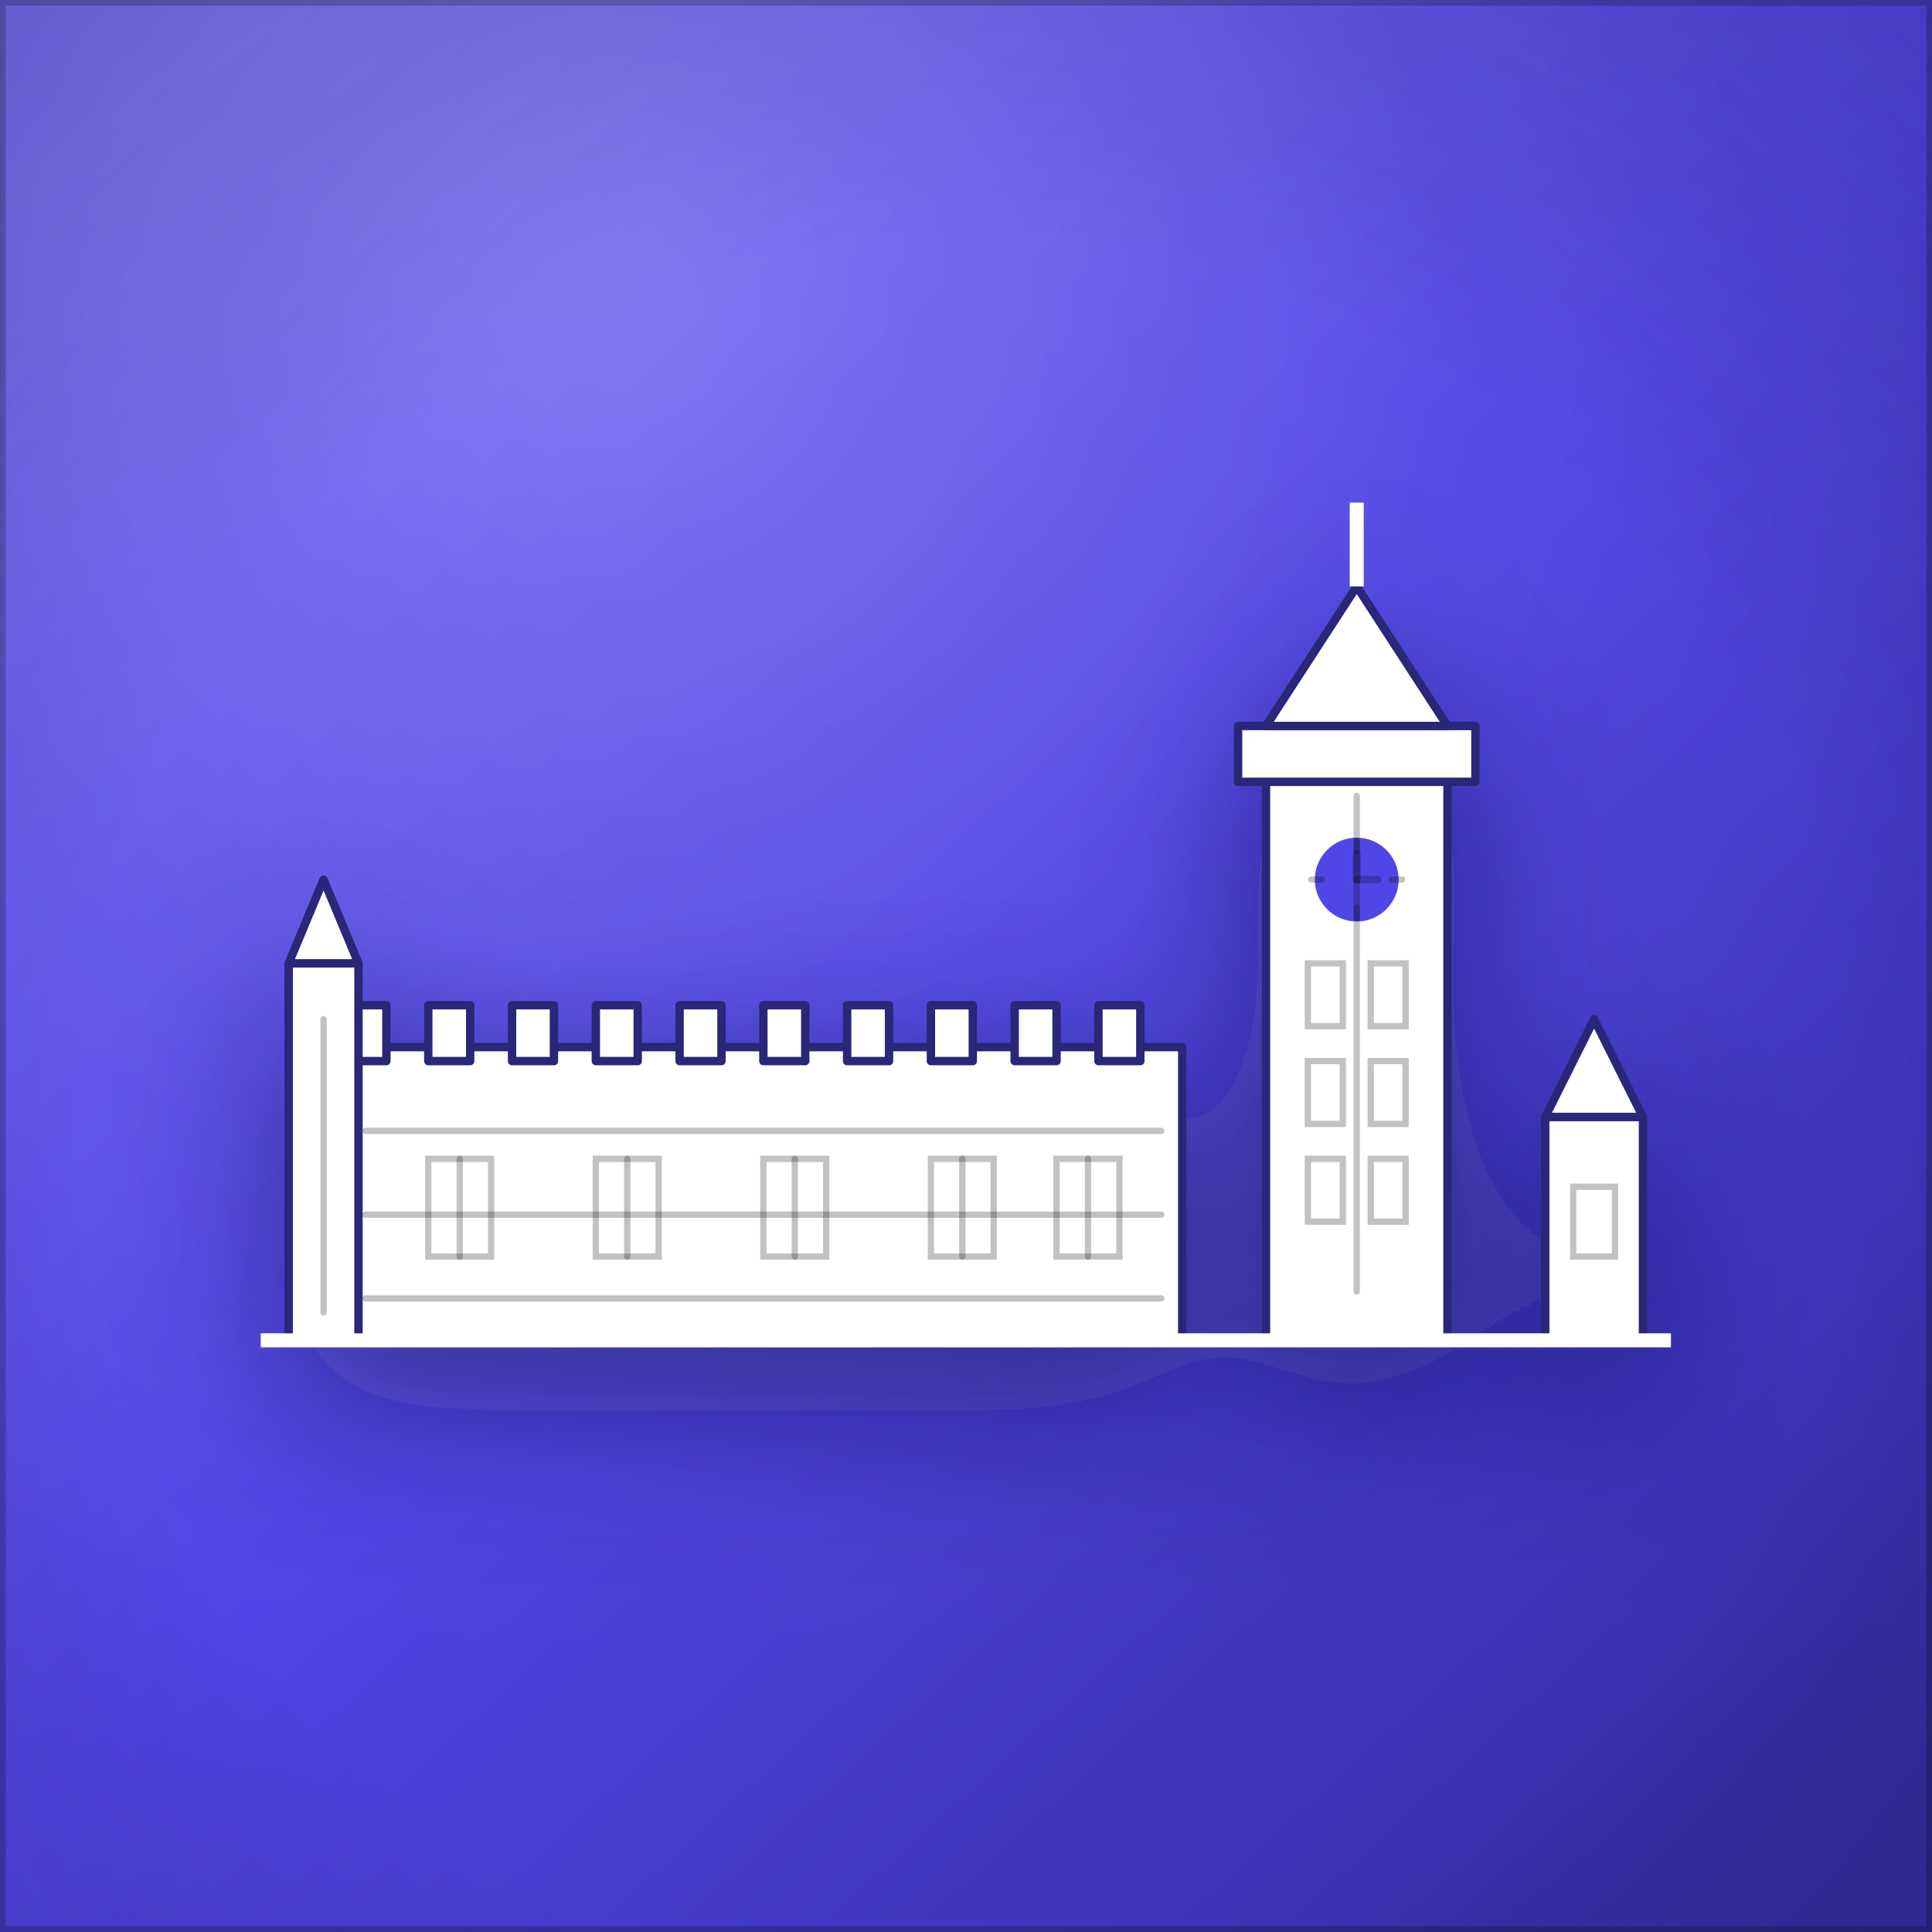
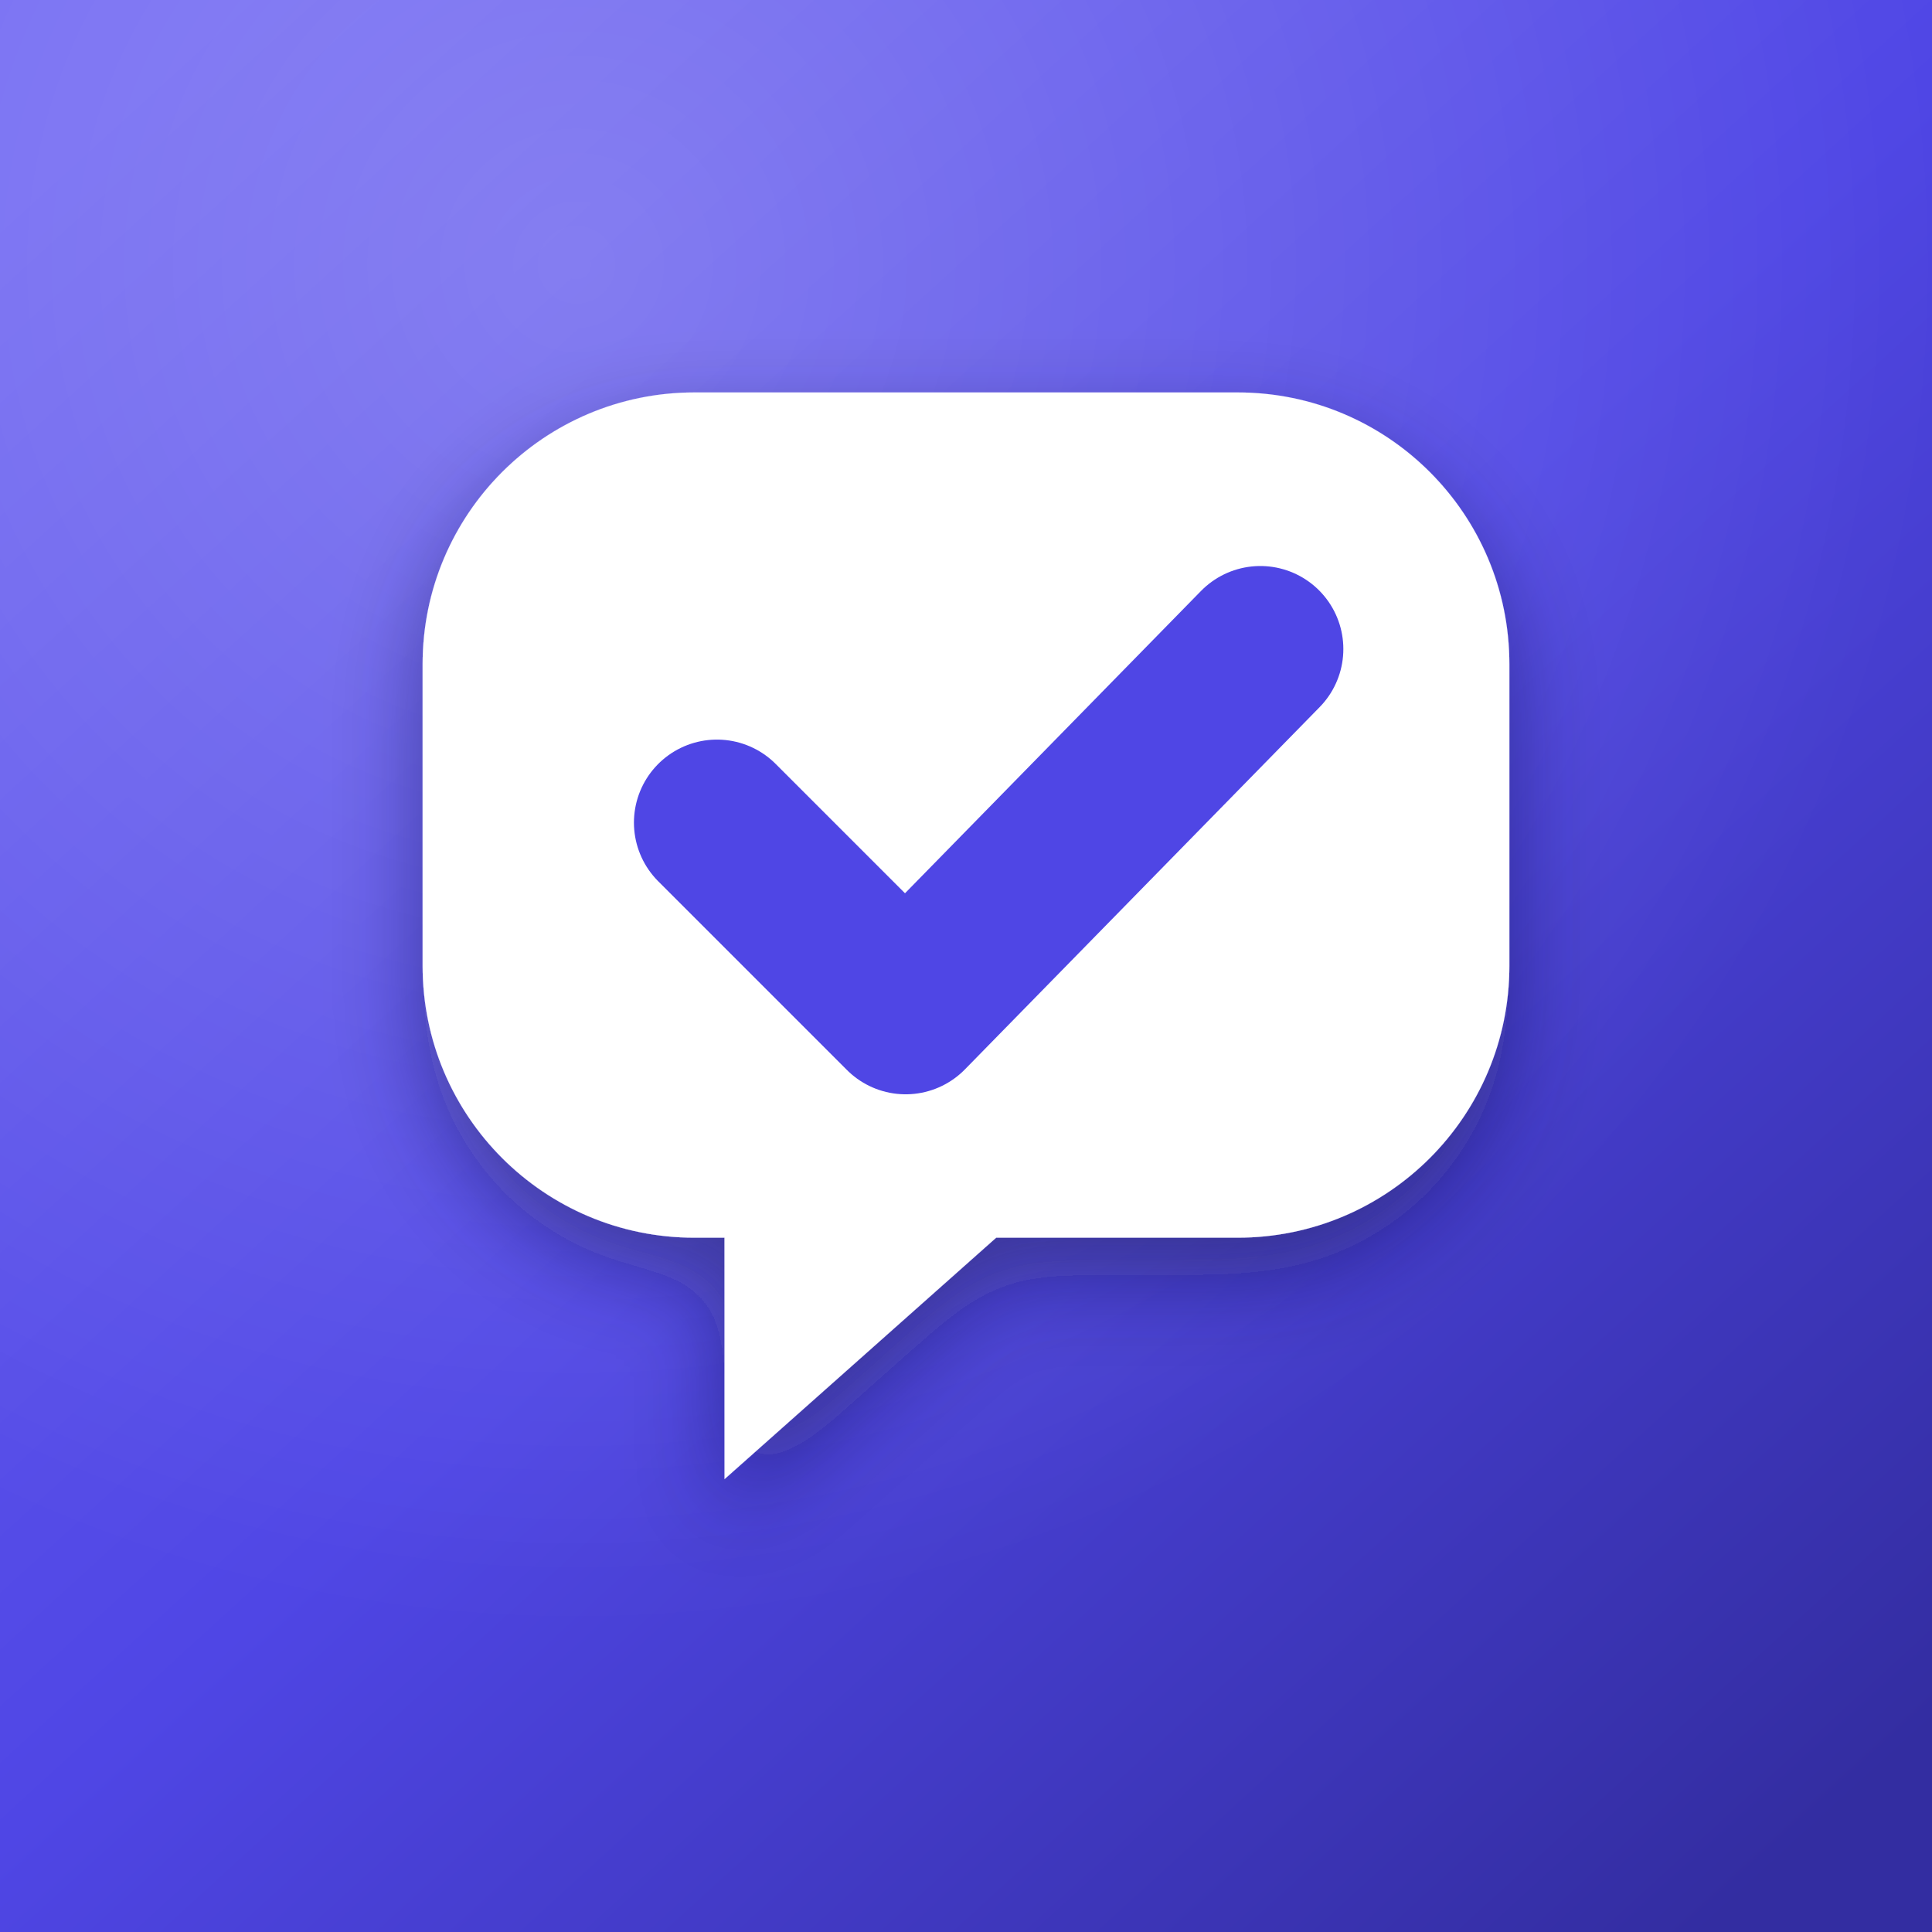
<svg xmlns="http://www.w3.org/2000/svg" width="512" height="512" viewBox="0 0 512 512">
  <defs>
    <linearGradient id="bg" x1="8%" y1="4%" x2="92%" y2="96%">
      <stop offset="0%" stop-color="#6C63F1" />
      <stop offset="50%" stop-color="#4F46E5" />
      <stop offset="100%" stop-color="#332DA1" />
    </linearGradient>
-     <radialGradient id="sheen" cx="32%" cy="16%" r="70%">
-       <stop offset="0%" stop-color="#ffffff" stop-opacity="0.20" />
-       <stop offset="60%" stop-color="#ffffff" stop-opacity="0.04" />
+     <radialGradient id="sheen" cx="30%" cy="14%" r="70%">
+       <stop offset="0%" stop-color="#ffffff" stop-opacity="0.22" />
      <stop offset="100%" stop-color="#ffffff" stop-opacity="0" />
    </radialGradient>
-     <radialGradient id="vignette" cx="50%" cy="58%" r="75%">
-       <stop offset="60%" stop-color="#000000" stop-opacity="0" />
-       <stop offset="100%" stop-color="#1B1650" stop-opacity="0.22" />
-     </radialGradient>
-     <filter id="lift" x="-50%" y="-50%" width="200%" height="200%">
-       <feDropShadow dx="0" dy="9" stdDeviation="12" flood-color="#171248" flood-opacity="0.5" />
+     <filter id="lift" x="-30%" y="-30%" width="160%" height="170%">
+       <feDropShadow dx="0" dy="10" stdDeviation="12" flood-color="#171248" flood-opacity="0.45" />
    </filter>
  </defs>
  <rect width="512" height="512" fill="url(#bg)" />
-   <rect width="512" height="512" fill="url(#vignette)" />
  <rect width="512" height="512" fill="url(#sheen)" />
-   <g transform="translate(58 148) scale(1.85)" filter="url(#lift)" stroke="#2B2578" stroke-width="1.2" stroke-linejoin="round">
-     <rect x="18" y="70" width="120" height="42" fill="#ffffff" />
-     <rect x="18" y="64" width="6" height="8" fill="#ffffff" />
-     <rect x="30" y="64" width="6" height="8" fill="#ffffff" />
-     <rect x="42" y="64" width="6" height="8" fill="#ffffff" />
-     <rect x="54" y="64" width="6" height="8" fill="#ffffff" />
-     <rect x="66" y="64" width="6" height="8" fill="#ffffff" />
-     <rect x="78" y="64" width="6" height="8" fill="#ffffff" />
-     <rect x="90" y="64" width="6" height="8" fill="#ffffff" />
-     <rect x="102" y="64" width="6" height="8" fill="#ffffff" />
-     <rect x="114" y="64" width="6" height="8" fill="#ffffff" />
-     <rect x="126" y="64" width="6" height="8" fill="#ffffff" />
-     <rect x="10" y="58" width="10" height="54" fill="#ffffff" />
-     <polygon points="10,58 15,46 20,58" fill="#ffffff" />
-     <rect x="150" y="30" width="26" height="82" fill="#ffffff" />
-     <rect x="146" y="24" width="34" height="8" fill="#ffffff" />
-     <polygon points="150,24 163,4 176,24" fill="#ffffff" />
-     <circle cx="163" cy="46" r="7" fill="#4F46E5" stroke="#ffffff" stroke-width="2" />
-     <line x1="163" y1="4" x2="163" y2="-8" stroke="#ffffff" stroke-width="2" />
-     <rect x="190" y="80" width="14" height="32" fill="#ffffff" />
-     <polygon points="190,80 197,66 204,80" fill="#ffffff" />
-     <line x1="6" y1="112" x2="208" y2="112" stroke="#ffffff" stroke-width="2" />
-   </g>
-   <g transform="translate(58 148) scale(1.85)" stroke="#000000" stroke-opacity="0.24" stroke-width="0.9" fill="none" stroke-linecap="round">
-     <line x1="21" y1="82" x2="135" y2="82" />
-     <line x1="21" y1="94" x2="135" y2="94" />
-     <line x1="21" y1="106" x2="135" y2="106" />
-     <rect x="30" y="86" width="9" height="14" />
-     <line x1="34.5" y1="86" x2="34.5" y2="100" />
-     <rect x="54" y="86" width="9" height="14" />
-     <line x1="58.5" y1="86" x2="58.5" y2="100" />
-     <rect x="78" y="86" width="9" height="14" />
-     <line x1="82.5" y1="86" x2="82.5" y2="100" />
-     <rect x="102" y="86" width="9" height="14" />
-     <line x1="106.5" y1="86" x2="106.5" y2="100" />
-     <rect x="120" y="86" width="9" height="14" />
-     <line x1="124.5" y1="86" x2="124.5" y2="100" />
-     <line x1="15" y1="66" x2="15" y2="108" />
-     <line x1="163" y1="34" x2="163" y2="105" />
-     <rect x="156" y="58" width="5" height="9" />
-     <rect x="165" y="58" width="5" height="9" />
-     <rect x="156" y="72" width="5" height="9" />
-     <rect x="165" y="72" width="5" height="9" />
-     <rect x="156" y="86" width="5" height="9" />
-     <rect x="165" y="86" width="5" height="9" />
-     <line x1="163" y1="40.5" x2="163" y2="42" />
-     <line x1="169.5" y1="46" x2="168" y2="46" />
-     <line x1="163" y1="51.5" x2="163" y2="50" />
-     <line x1="156.5" y1="46" x2="158" y2="46" />
-     <line x1="163" y1="46" x2="163" y2="42.3" stroke-width="1.1" />
-     <line x1="163" y1="46" x2="166" y2="46" stroke-width="1.1" />
-     <rect x="194" y="90" width="6" height="10" />
-   </g>
-   <rect x="0.75" y="0.75" width="510.5" height="510.5" fill="none" stroke="#000000" stroke-opacity="0.22" stroke-width="1.5" />
+   <path filter="url(#lift)" fill="#ffffff" d="M184 104h144a72 72 0 0 1 72 72v80a72 72 0 0 1-72 72H264l-72 64v-64h-8a72 72 0 0 1-72-72v-80a72 72 0 0 1 72-72z" />
+   <path fill="none" stroke="#4F46E5" stroke-width="44" stroke-linecap="round" stroke-linejoin="round" d="M190 218l50 50 94-96" />
</svg>
